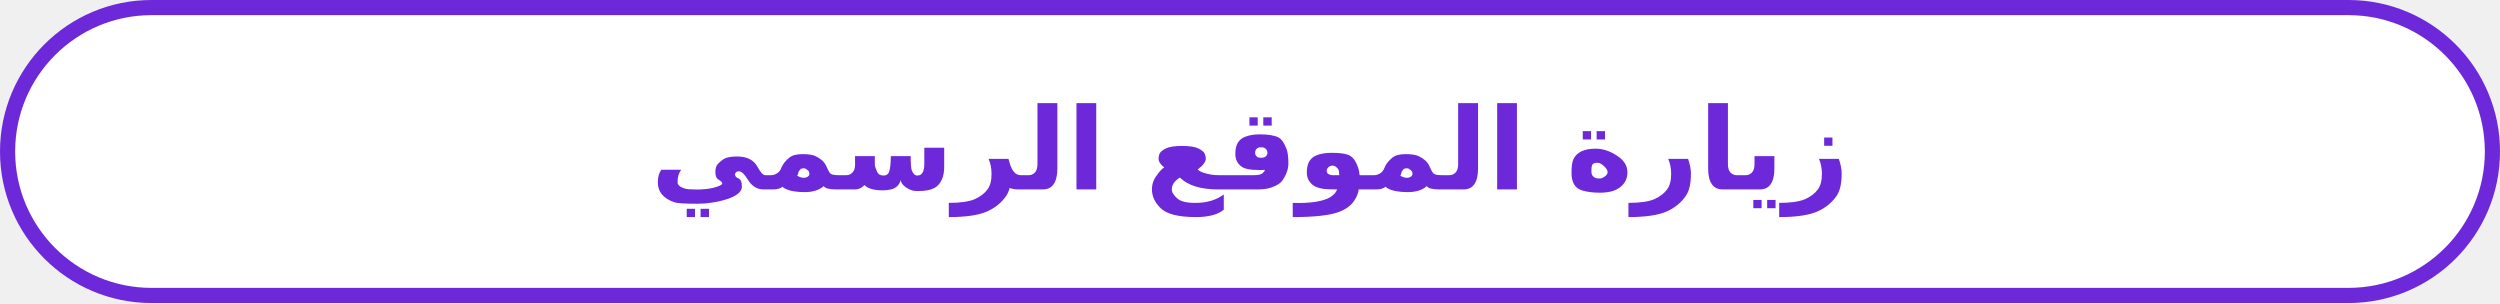
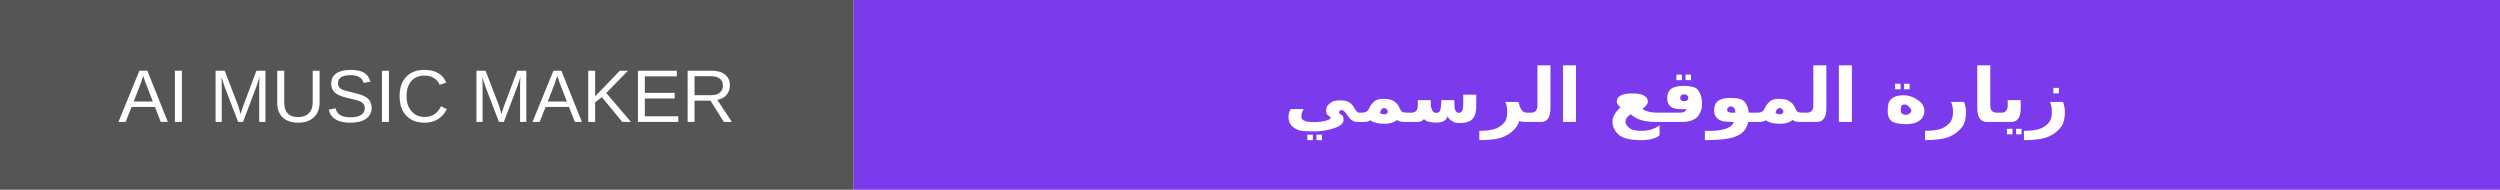
- <svg xmlns="http://www.w3.org/2000/svg" width="330" height="40" viewBox="0 0 330 40">
-   <rect x="1" y="1" width="328" height="38" rx="19" fill="#ffffff" stroke="#6d28d9" stroke-width="2" />
-   <text x="50%" y="25" text-anchor="middle" font-family="Arial,sans-serif" font-size="15" font-weight="600" fill="#6d28d9">زيارة الموقع الرسمي</text>
+ <svg xmlns="http://www.w3.org/2000/svg" width="369" height="28" viewBox="0 0 369 28">
+   <rect width="126" height="28" fill="#555" />
+   <rect x="126" width="243" height="28" fill="#7c3aed" />
+   <g fill="white" font-family="Arial,sans-serif" font-size="11" text-anchor="middle">
+     <text x="63.0" y="18">AI MUSIC MAKER</text>
+     <text x="247.5" y="18" font-weight="700">زيارة الموقع الرسمي</text>
+   </g>
</svg>
